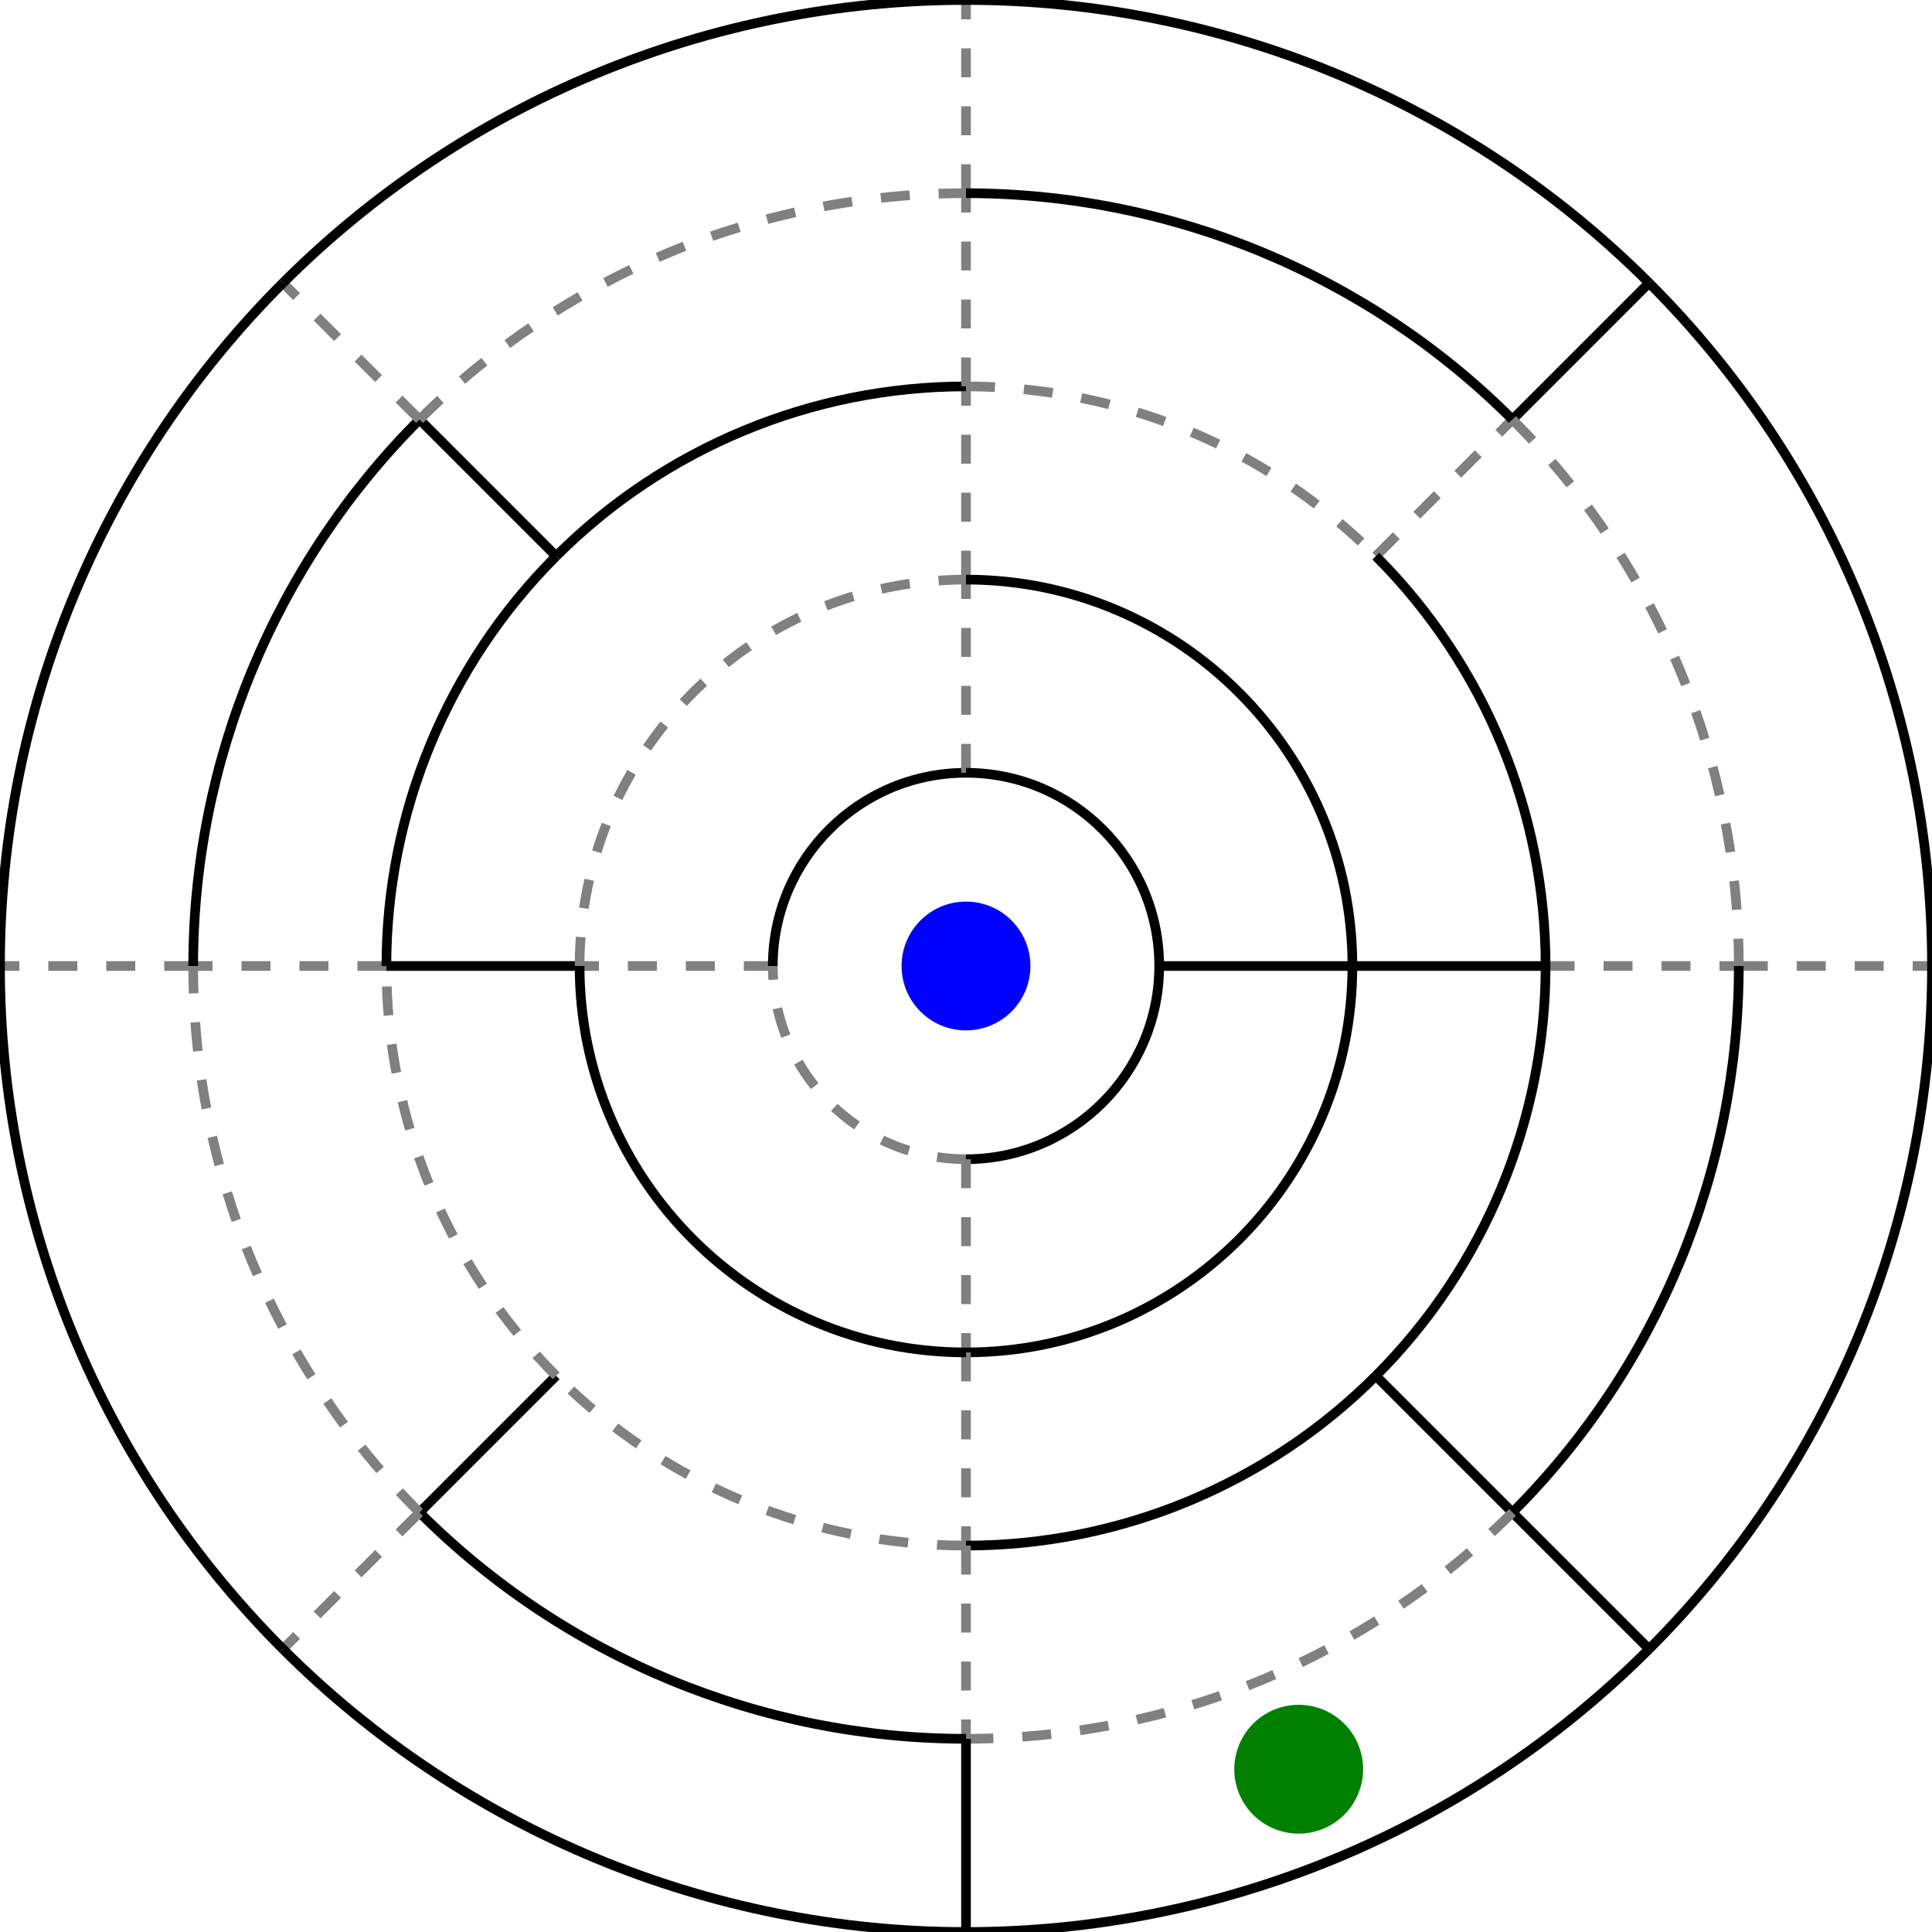
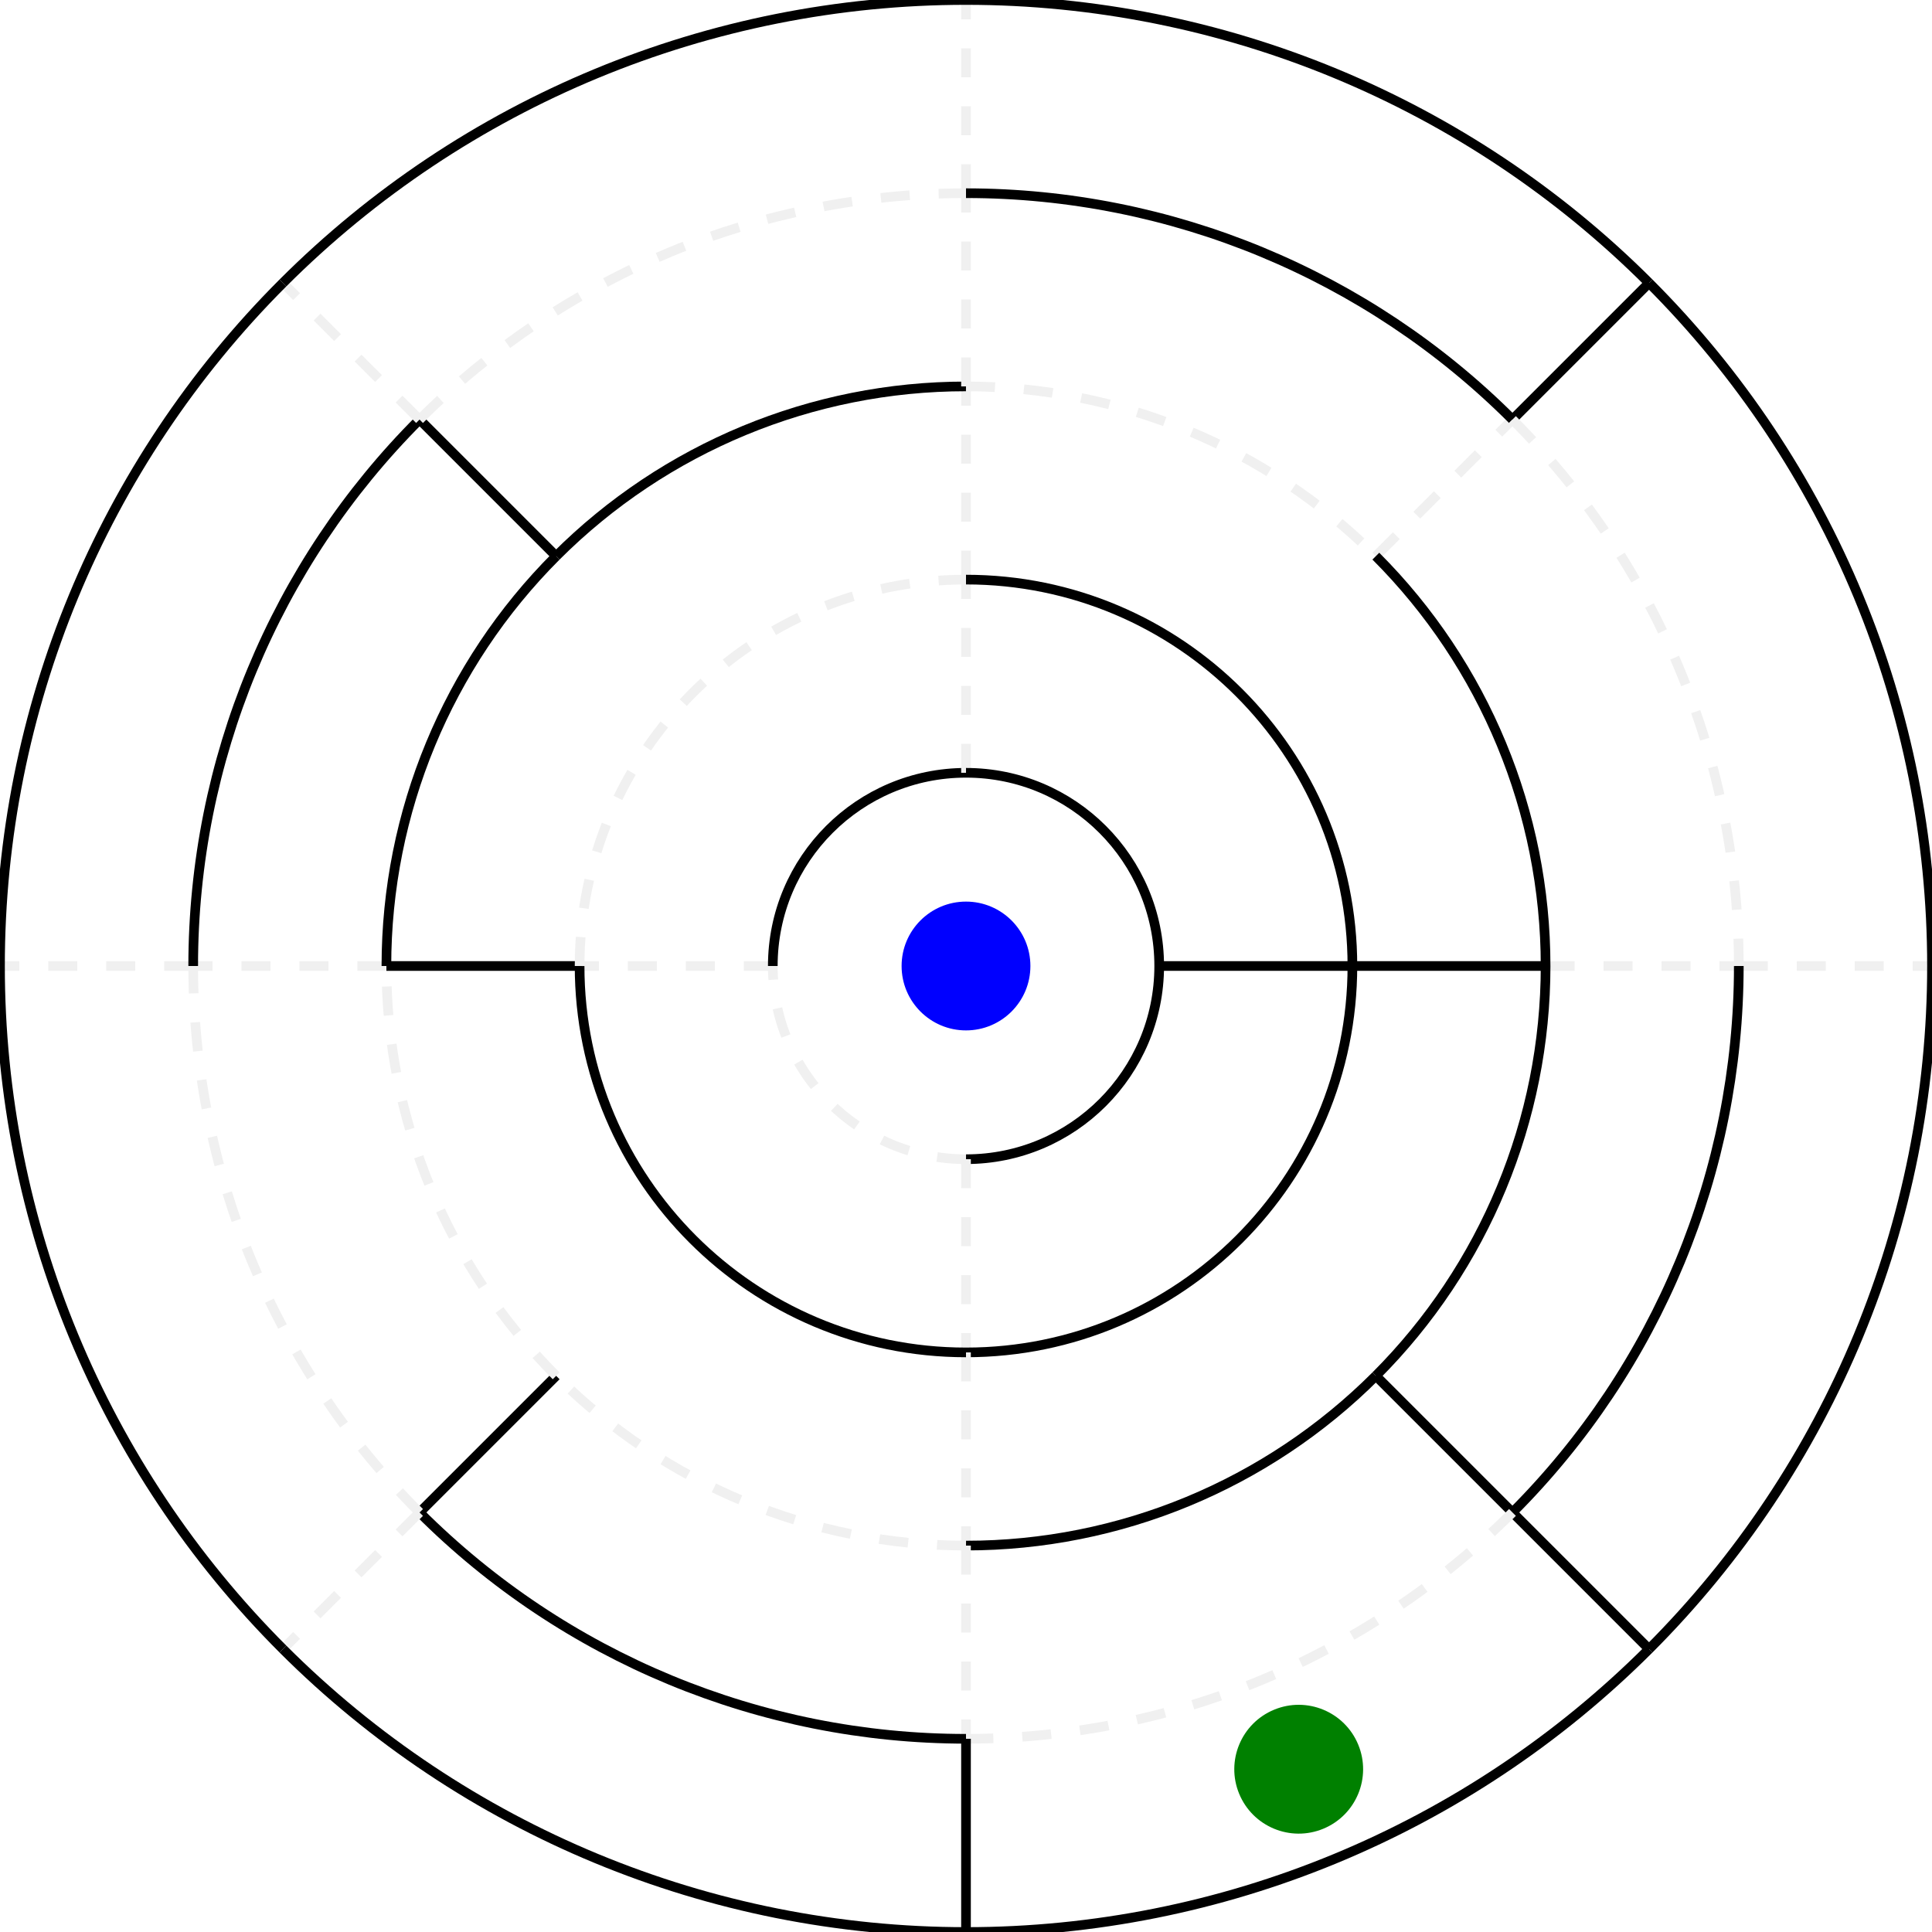
<svg xmlns="http://www.w3.org/2000/svg" baseProfile="full" height="200" version="1.1" width="200">
  <defs />
  <g transform="translate(100,100)">
    <line stroke="black" transform="rotate(0.0,0,0)" x1="20" x2="40" y1="0" y2="0" />
    <path d="m20,0 A 20 20 0 0,1 1.2246467991473533e-15 20.0" fill="none" stroke="black" transform="rotate(0.0,0,0)" />
-     <line stroke="gray" stroke-dasharray="3" transform="rotate(90.0,0,0)" x1="20" x2="40" y1="0" y2="0" />
-     <path d="m20,0 A 20 20 0 0,1 1.2246467991473533e-15 20.0" fill="none" stroke="gray" stroke-dasharray="3" transform="rotate(90.0,0,0)" />
-     <line stroke="gray" stroke-dasharray="3" transform="rotate(180.0,0,0)" x1="20" x2="40" y1="0" y2="0" />
+     <line stroke="#f0f0f0" stroke-dasharray="3" transform="rotate(90.0,0,0)" x1="20" x2="40" y1="0" y2="0" />
+     <path d="m20,0 A 20 20 0 0,1 1.2246467991473533e-15 20.0" fill="none" stroke="#f0f0f0" stroke-dasharray="3" transform="rotate(90.0,0,0)" />
+     <line stroke="#f0f0f0" stroke-dasharray="3" transform="rotate(180.0,0,0)" x1="20" x2="40" y1="0" y2="0" />
    <path d="m20,0 A 20 20 0 0,1 1.2246467991473533e-15 20.0" fill="none" stroke="black" transform="rotate(180.0,0,0)" />
-     <line stroke="gray" stroke-dasharray="3" transform="rotate(270.0,0,0)" x1="20" x2="40" y1="0" y2="0" />
+     <line stroke="#f0f0f0" stroke-dasharray="3" transform="rotate(270.0,0,0)" x1="20" x2="40" y1="0" y2="0" />
    <path d="m20,0 A 20 20 0 0,1 1.2246467991473533e-15 20.0" fill="none" stroke="black" transform="rotate(270.0,0,0)" />
    <line stroke="black" transform="rotate(0.0,0,0)" x1="40" x2="60" y1="0" y2="0" />
    <path d="m40,0 A 40 40 0 0,1 2.4492935982947065e-15 40.0" fill="none" stroke="black" transform="rotate(0.0,0,0)" />
-     <line stroke="gray" stroke-dasharray="3" transform="rotate(90.0,0,0)" x1="40" x2="60" y1="0" y2="0" />
+     <line stroke="#f0f0f0" stroke-dasharray="3" transform="rotate(90.0,0,0)" x1="40" x2="60" y1="0" y2="0" />
    <path d="m40,0 A 40 40 0 0,1 2.4492935982947065e-15 40.0" fill="none" stroke="black" transform="rotate(90.0,0,0)" />
    <line stroke="black" transform="rotate(180.0,0,0)" x1="40" x2="60" y1="0" y2="0" />
-     <path d="m40,0 A 40 40 0 0,1 2.4492935982947065e-15 40.0" fill="none" stroke="gray" stroke-dasharray="3" transform="rotate(180.0,0,0)" />
-     <line stroke="gray" stroke-dasharray="3" transform="rotate(270.0,0,0)" x1="40" x2="60" y1="0" y2="0" />
+     <path d="m40,0 A 40 40 0 0,1 2.4492935982947065e-15 40.0" fill="none" stroke="#f0f0f0" stroke-dasharray="3" transform="rotate(180.0,0,0)" />
+     <line stroke="#f0f0f0" stroke-dasharray="3" transform="rotate(270.0,0,0)" x1="40" x2="60" y1="0" y2="0" />
    <path d="m40,0 A 40 40 0 0,1 2.4492935982947065e-15 40.0" fill="none" stroke="black" transform="rotate(270.0,0,0)" />
-     <line stroke="gray" stroke-dasharray="3" transform="rotate(0.0,0,0)" x1="60" x2="80" y1="0" y2="0" />
+     <line stroke="#f0f0f0" stroke-dasharray="3" transform="rotate(0.0,0,0)" x1="60" x2="80" y1="0" y2="0" />
    <path d="m60,0 A 60 60 0 0,1 42.426 42.426" fill="none" stroke="black" transform="rotate(0.0,0,0)" />
    <line stroke="black" transform="rotate(45.0,0,0)" x1="60" x2="80" y1="0" y2="0" />
    <path d="m60,0 A 60 60 0 0,1 42.426 42.426" fill="none" stroke="black" transform="rotate(45.0,0,0)" />
-     <line stroke="gray" stroke-dasharray="3" transform="rotate(90.0,0,0)" x1="60" x2="80" y1="0" y2="0" />
-     <path d="m60,0 A 60 60 0 0,1 42.426 42.426" fill="none" stroke="gray" stroke-dasharray="3" transform="rotate(90.0,0,0)" />
+     <line stroke="#f0f0f0" stroke-dasharray="3" transform="rotate(90.0,0,0)" x1="60" x2="80" y1="0" y2="0" />
+     <path d="m60,0 A 60 60 0 0,1 42.426 42.426" fill="none" stroke="#f0f0f0" stroke-dasharray="3" transform="rotate(90.0,0,0)" />
    <line stroke="black" transform="rotate(135.0,0,0)" x1="60" x2="80" y1="0" y2="0" />
-     <path d="m60,0 A 60 60 0 0,1 42.426 42.426" fill="none" stroke="gray" stroke-dasharray="3" transform="rotate(135.0,0,0)" />
-     <line stroke="gray" stroke-dasharray="3" transform="rotate(180.0,0,0)" x1="60" x2="80" y1="0" y2="0" />
+     <path d="m60,0 A 60 60 0 0,1 42.426 42.426" fill="none" stroke="#f0f0f0" stroke-dasharray="3" transform="rotate(135.0,0,0)" />
+     <line stroke="#f0f0f0" stroke-dasharray="3" transform="rotate(180.0,0,0)" x1="60" x2="80" y1="0" y2="0" />
    <path d="m60,0 A 60 60 0 0,1 42.426 42.426" fill="none" stroke="black" transform="rotate(180.0,0,0)" />
    <line stroke="black" transform="rotate(225.0,0,0)" x1="60" x2="80" y1="0" y2="0" />
    <path d="m60,0 A 60 60 0 0,1 42.426 42.426" fill="none" stroke="black" transform="rotate(225.0,0,0)" />
-     <line stroke="gray" stroke-dasharray="3" transform="rotate(270.0,0,0)" x1="60" x2="80" y1="0" y2="0" />
-     <path d="m60,0 A 60 60 0 0,1 42.426 42.426" fill="none" stroke="gray" stroke-dasharray="3" transform="rotate(270.0,0,0)" />
-     <line stroke="gray" stroke-dasharray="3" transform="rotate(315.0,0,0)" x1="60" x2="80" y1="0" y2="0" />
+     <line stroke="#f0f0f0" stroke-dasharray="3" transform="rotate(270.0,0,0)" x1="60" x2="80" y1="0" y2="0" />
+     <path d="m60,0 A 60 60 0 0,1 42.426 42.426" fill="none" stroke="#f0f0f0" stroke-dasharray="3" transform="rotate(270.0,0,0)" />
+     <line stroke="#f0f0f0" stroke-dasharray="3" transform="rotate(315.0,0,0)" x1="60" x2="80" y1="0" y2="0" />
    <path d="m60,0 A 60 60 0 0,1 42.426 42.426" fill="none" stroke="black" transform="rotate(315.0,0,0)" />
-     <line stroke="gray" stroke-dasharray="3" transform="rotate(0.0,0,0)" x1="80" x2="100" y1="0" y2="0" />
+     <line stroke="#f0f0f0" stroke-dasharray="3" transform="rotate(0.0,0,0)" x1="80" x2="100" y1="0" y2="0" />
    <path d="m80,0 A 80 80 0 0,1 56.569 56.569" fill="none" stroke="black" transform="rotate(0.0,0,0)" />
    <line stroke="black" transform="rotate(45.0,0,0)" x1="80" x2="100" y1="0" y2="0" />
-     <path d="m80,0 A 80 80 0 0,1 56.569 56.569" fill="none" stroke="gray" stroke-dasharray="3" transform="rotate(45.0,0,0)" />
+     <path d="m80,0 A 80 80 0 0,1 56.569 56.569" fill="none" stroke="#f0f0f0" stroke-dasharray="3" transform="rotate(45.0,0,0)" />
    <line stroke="black" transform="rotate(90.0,0,0)" x1="80" x2="100" y1="0" y2="0" />
    <path d="m80,0 A 80 80 0 0,1 56.569 56.569" fill="none" stroke="black" transform="rotate(90.0,0,0)" />
-     <line stroke="gray" stroke-dasharray="3" transform="rotate(135.0,0,0)" x1="80" x2="100" y1="0" y2="0" />
-     <path d="m80,0 A 80 80 0 0,1 56.569 56.569" fill="none" stroke="gray" stroke-dasharray="3" transform="rotate(135.0,0,0)" />
-     <line stroke="gray" stroke-dasharray="3" transform="rotate(180.0,0,0)" x1="80" x2="100" y1="0" y2="0" />
+     <line stroke="#f0f0f0" stroke-dasharray="3" transform="rotate(135.0,0,0)" x1="80" x2="100" y1="0" y2="0" />
+     <path d="m80,0 A 80 80 0 0,1 56.569 56.569" fill="none" stroke="#f0f0f0" stroke-dasharray="3" transform="rotate(135.0,0,0)" />
+     <line stroke="#f0f0f0" stroke-dasharray="3" transform="rotate(180.0,0,0)" x1="80" x2="100" y1="0" y2="0" />
    <path d="m80,0 A 80 80 0 0,1 56.569 56.569" fill="none" stroke="black" transform="rotate(180.0,0,0)" />
-     <line stroke="gray" stroke-dasharray="3" transform="rotate(225.0,0,0)" x1="80" x2="100" y1="0" y2="0" />
-     <path d="m80,0 A 80 80 0 0,1 56.569 56.569" fill="none" stroke="gray" stroke-dasharray="3" transform="rotate(225.0,0,0)" />
-     <line stroke="gray" stroke-dasharray="3" transform="rotate(270.0,0,0)" x1="80" x2="100" y1="0" y2="0" />
+     <line stroke="#f0f0f0" stroke-dasharray="3" transform="rotate(225.0,0,0)" x1="80" x2="100" y1="0" y2="0" />
+     <path d="m80,0 A 80 80 0 0,1 56.569 56.569" fill="none" stroke="#f0f0f0" stroke-dasharray="3" transform="rotate(225.0,0,0)" />
+     <line stroke="#f0f0f0" stroke-dasharray="3" transform="rotate(270.0,0,0)" x1="80" x2="100" y1="0" y2="0" />
    <path d="m80,0 A 80 80 0 0,1 56.569 56.569" fill="none" stroke="black" transform="rotate(270.0,0,0)" />
    <line stroke="black" transform="rotate(315.0,0,0)" x1="80" x2="100" y1="0" y2="0" />
-     <path d="m80,0 A 80 80 0 0,1 56.569 56.569" fill="none" stroke="gray" stroke-dasharray="3" transform="rotate(315.0,0,0)" />
+     <path d="m80,0 A 80 80 0 0,1 56.569 56.569" fill="none" stroke="#f0f0f0" stroke-dasharray="3" transform="rotate(315.0,0,0)" />
    <path d="m100,0 A 100 100 0 0,1 70.711 70.711" fill="none" stroke="black" transform="rotate(0.0,0,0)" />
    <path d="m100,0 A 100 100 0 0,1 70.711 70.711" fill="none" stroke="black" transform="rotate(45.0,0,0)" />
    <path d="m100,0 A 100 100 0 0,1 70.711 70.711" fill="none" stroke="black" transform="rotate(90.0,0,0)" />
    <path d="m100,0 A 100 100 0 0,1 70.711 70.711" fill="none" stroke="black" transform="rotate(135.0,0,0)" />
    <path d="m100,0 A 100 100 0 0,1 70.711 70.711" fill="none" stroke="black" transform="rotate(180.0,0,0)" />
    <path d="m100,0 A 100 100 0 0,1 70.711 70.711" fill="none" stroke="black" transform="rotate(225.0,0,0)" />
    <path d="m100,0 A 100 100 0 0,1 70.711 70.711" fill="none" stroke="black" transform="rotate(270.0,0,0)" />
    <path d="m100,0 A 100 100 0 0,1 70.711 70.711" fill="none" stroke="black" transform="rotate(315.0,0,0)" />
    <circle cx="0" cy="0" fill="blue" r="6.667" />
    <circle cx="90.0" cy="0" fill="green" r="6.667" transform="rotate(67.5,0,0)" />
  </g>
</svg>
